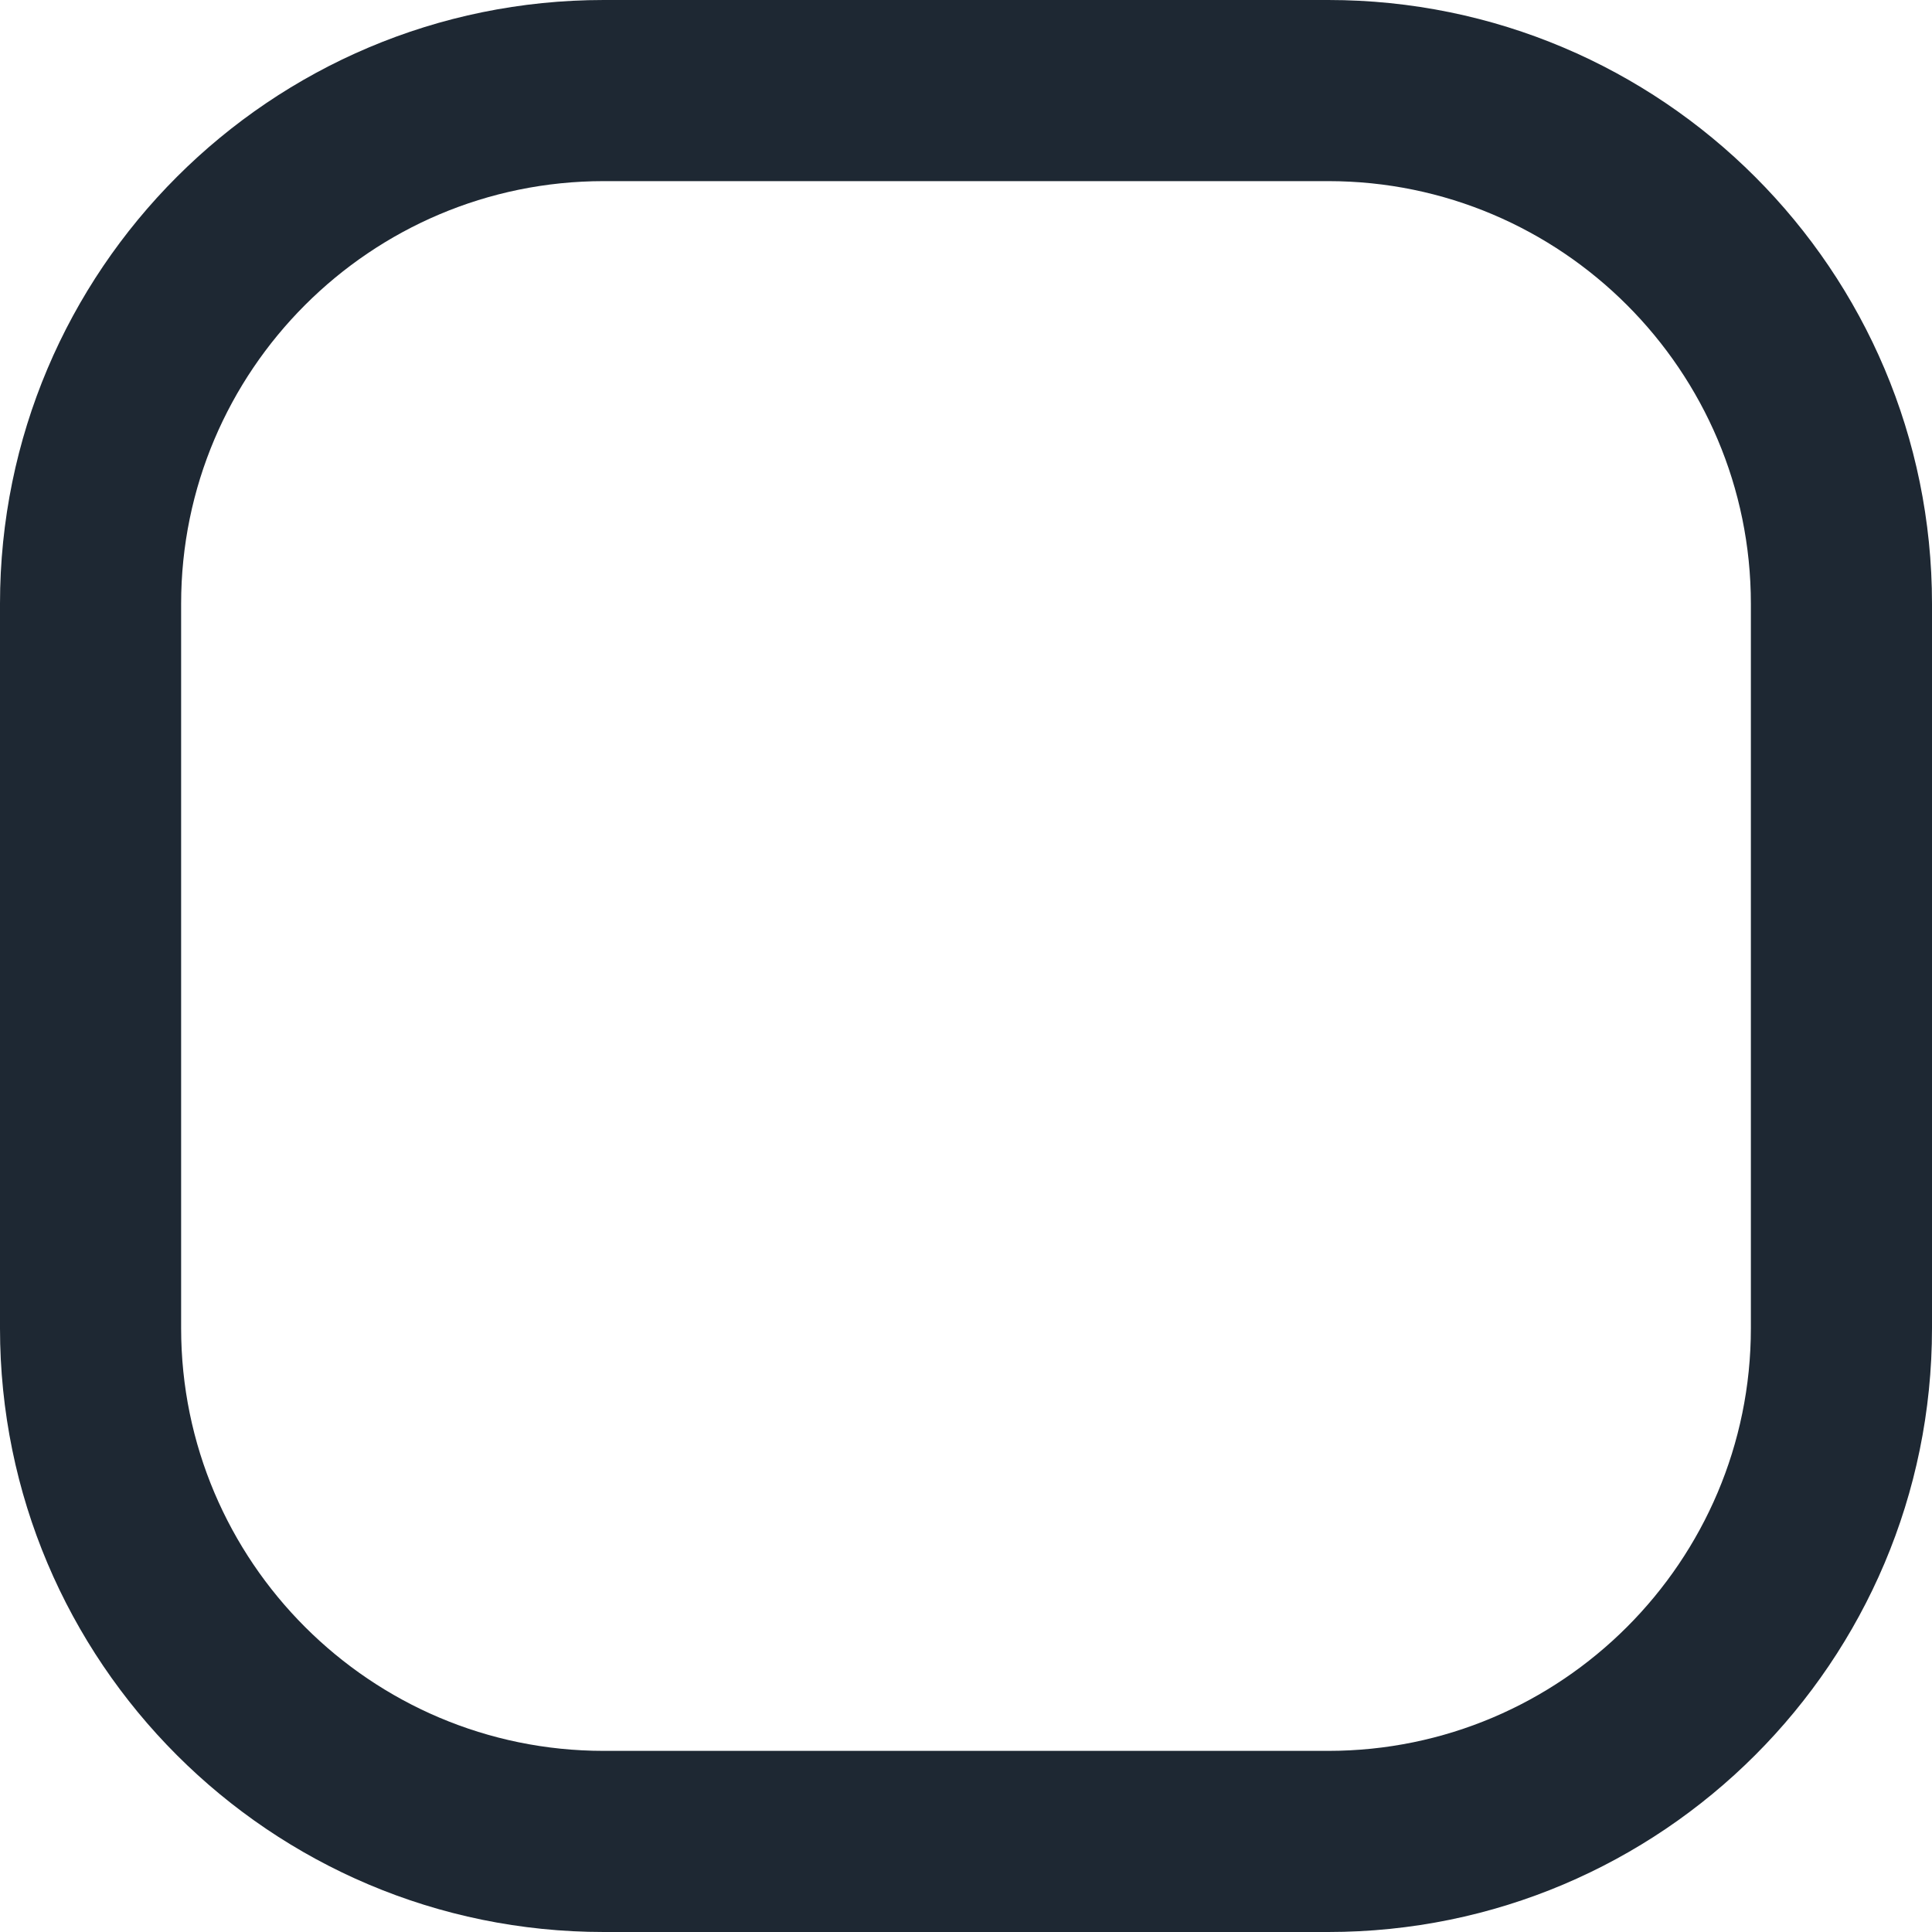
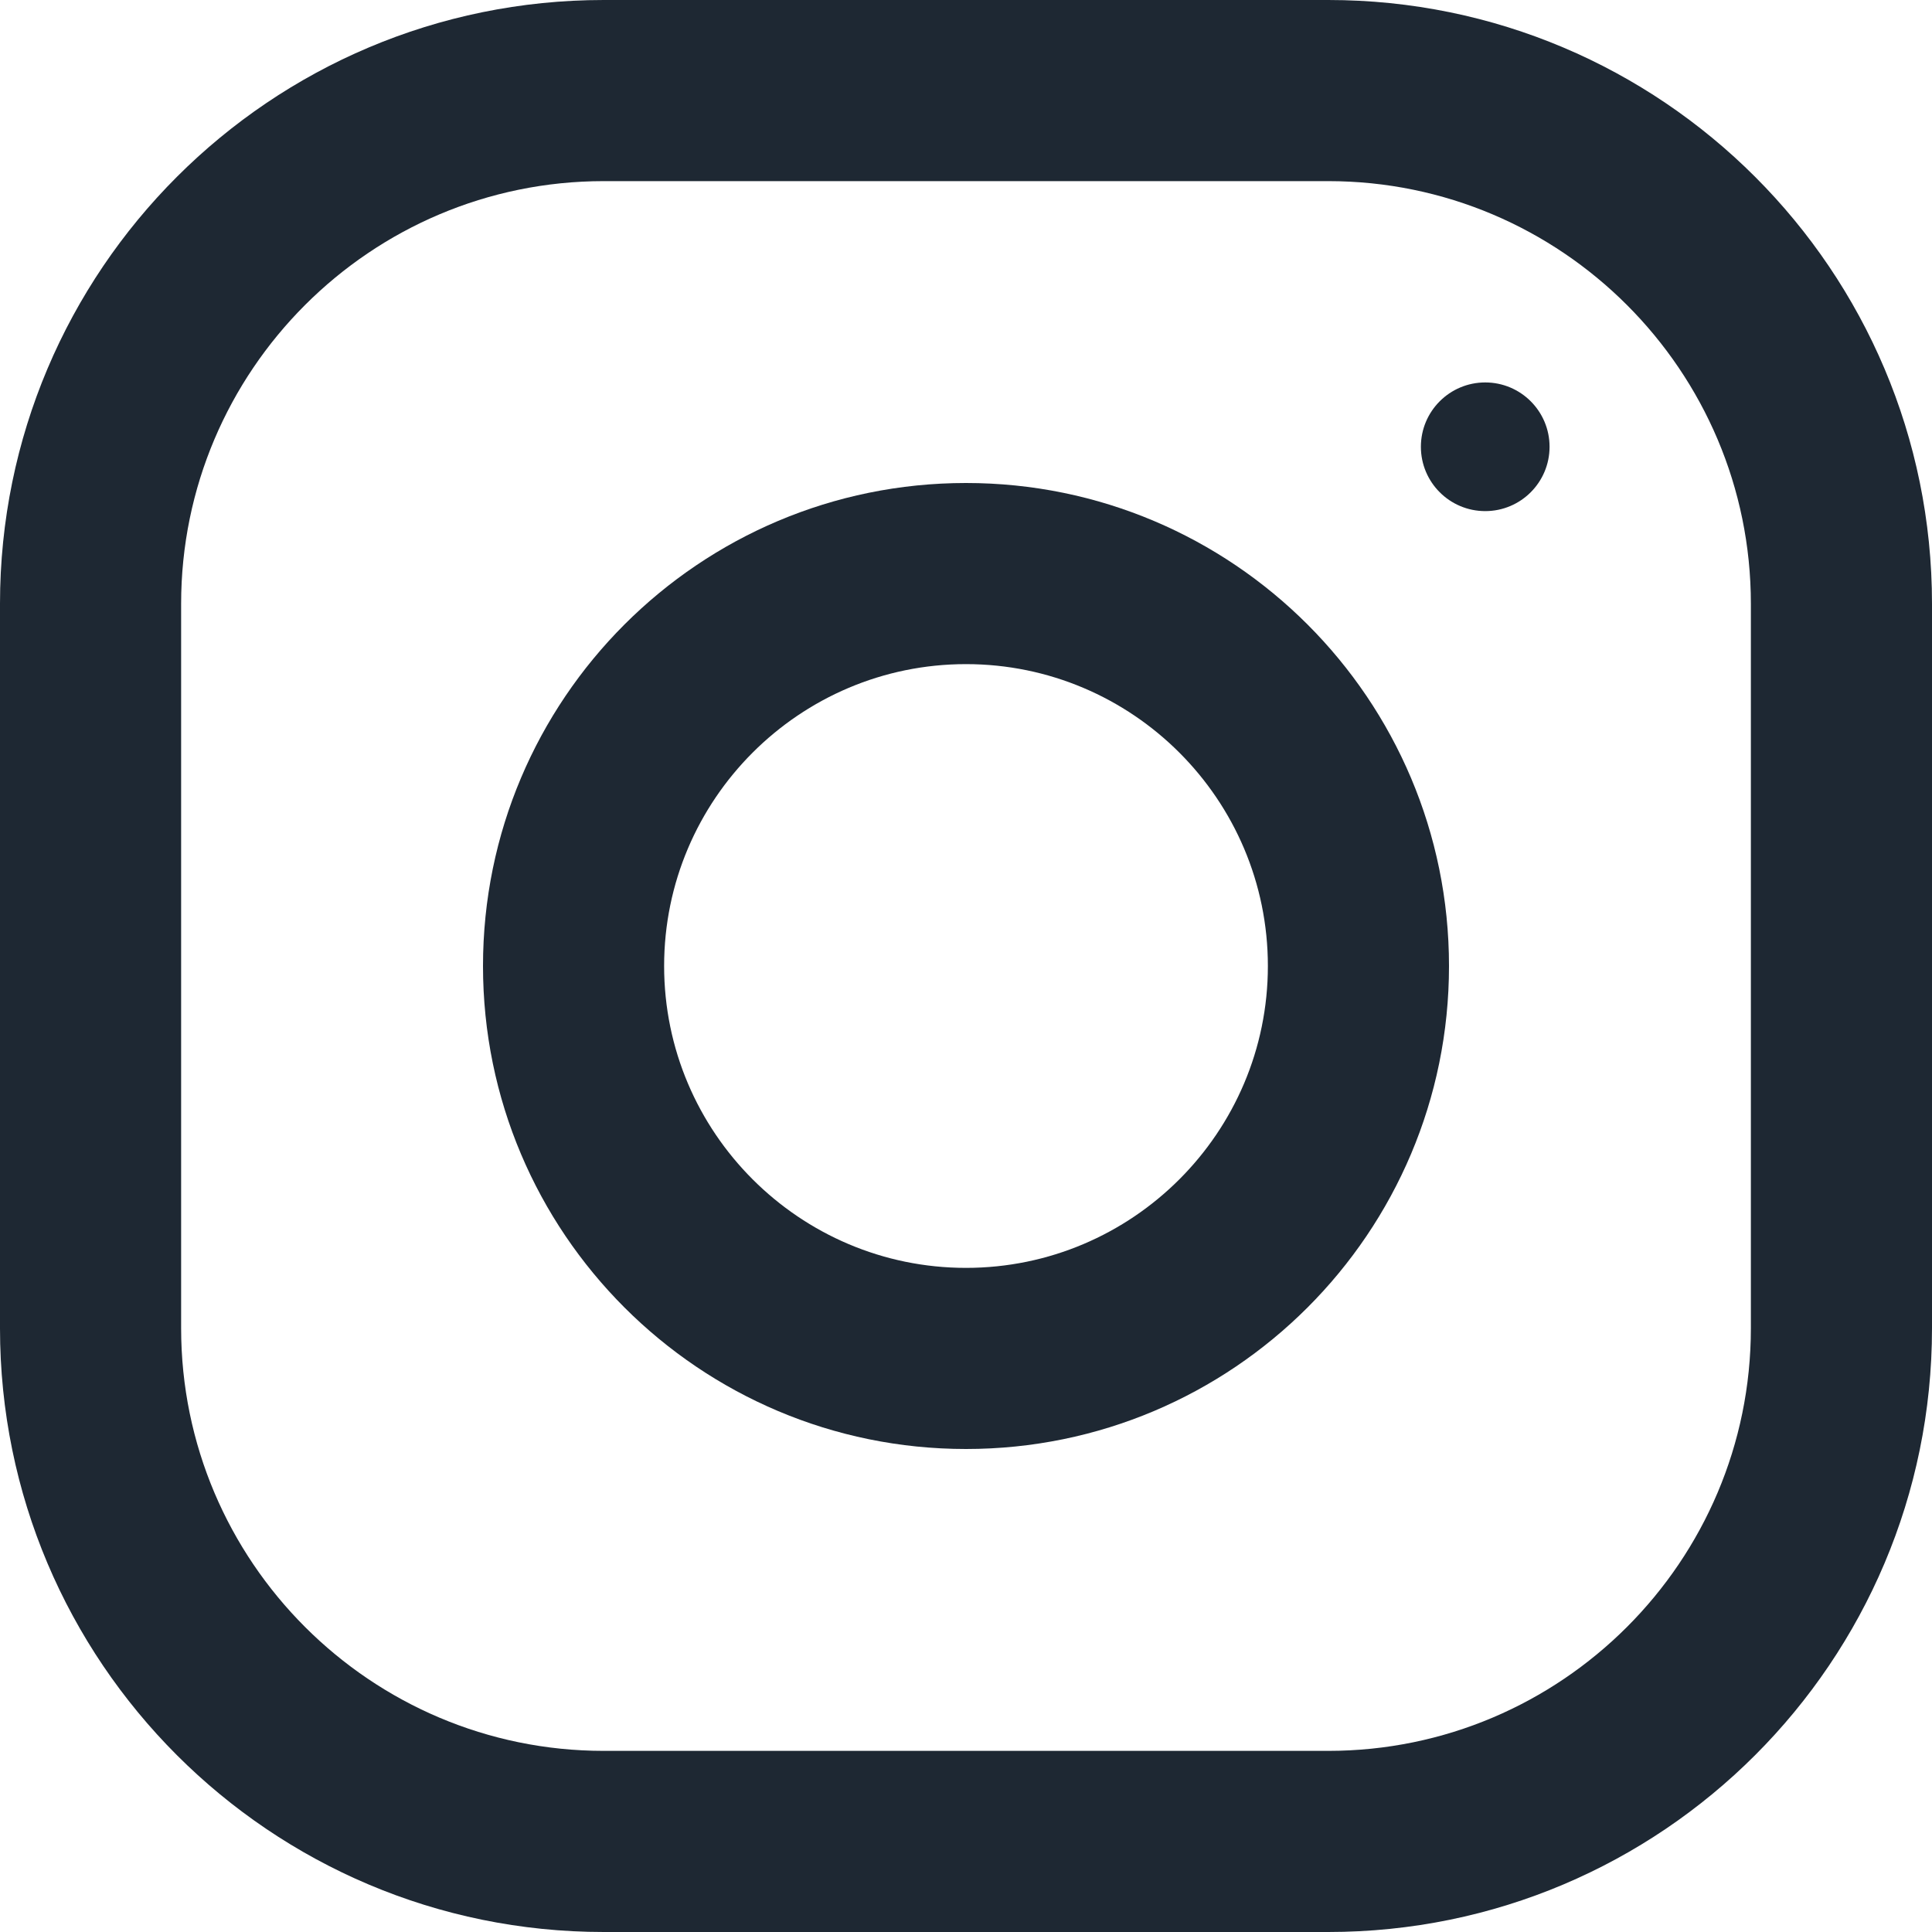
<svg xmlns="http://www.w3.org/2000/svg" width="20" height="20" viewBox="0 0 20 20" fill="none">
  <path d="M6.25 0H13.75C17.201 0 20 2.799 20 6.25V13.75C20 17.201 17.201 20 13.75 20H6.25C2.799 20 0 17.201 0 13.75V6.25C0 2.799 2.799 0 6.25 0ZM13.75 18.125C16.163 18.125 18.125 16.163 18.125 13.75V6.25C18.125 3.837 16.163 1.875 13.75 1.875H6.25C3.837 1.875 1.875 3.837 1.875 6.25V13.75C1.875 16.163 3.837 18.125 6.25 18.125H13.75Z" fill-rule="evenodd" clip-rule="evenodd" fill="#1E2833" />
+   <path d="M5 10C5 7.239 7.239 5 10 5C12.761 5 15 7.239 15 10C15 12.761 12.761 15 10 15C7.239 15 5 12.761 5 10ZM6.875 10C6.875 11.723 8.277 13.125 10 13.125C11.723 13.125 13.125 11.723 13.125 10C13.125 8.276 11.723 6.875 10 6.875C8.277 6.875 6.875 8.276 6.875 10Z" fill-rule="evenodd" clip-rule="evenodd" fill="#1E2833" />
+   <circle cx="15.375" cy="4.625" r="0.666" fill="#1E2833" />
</svg>
